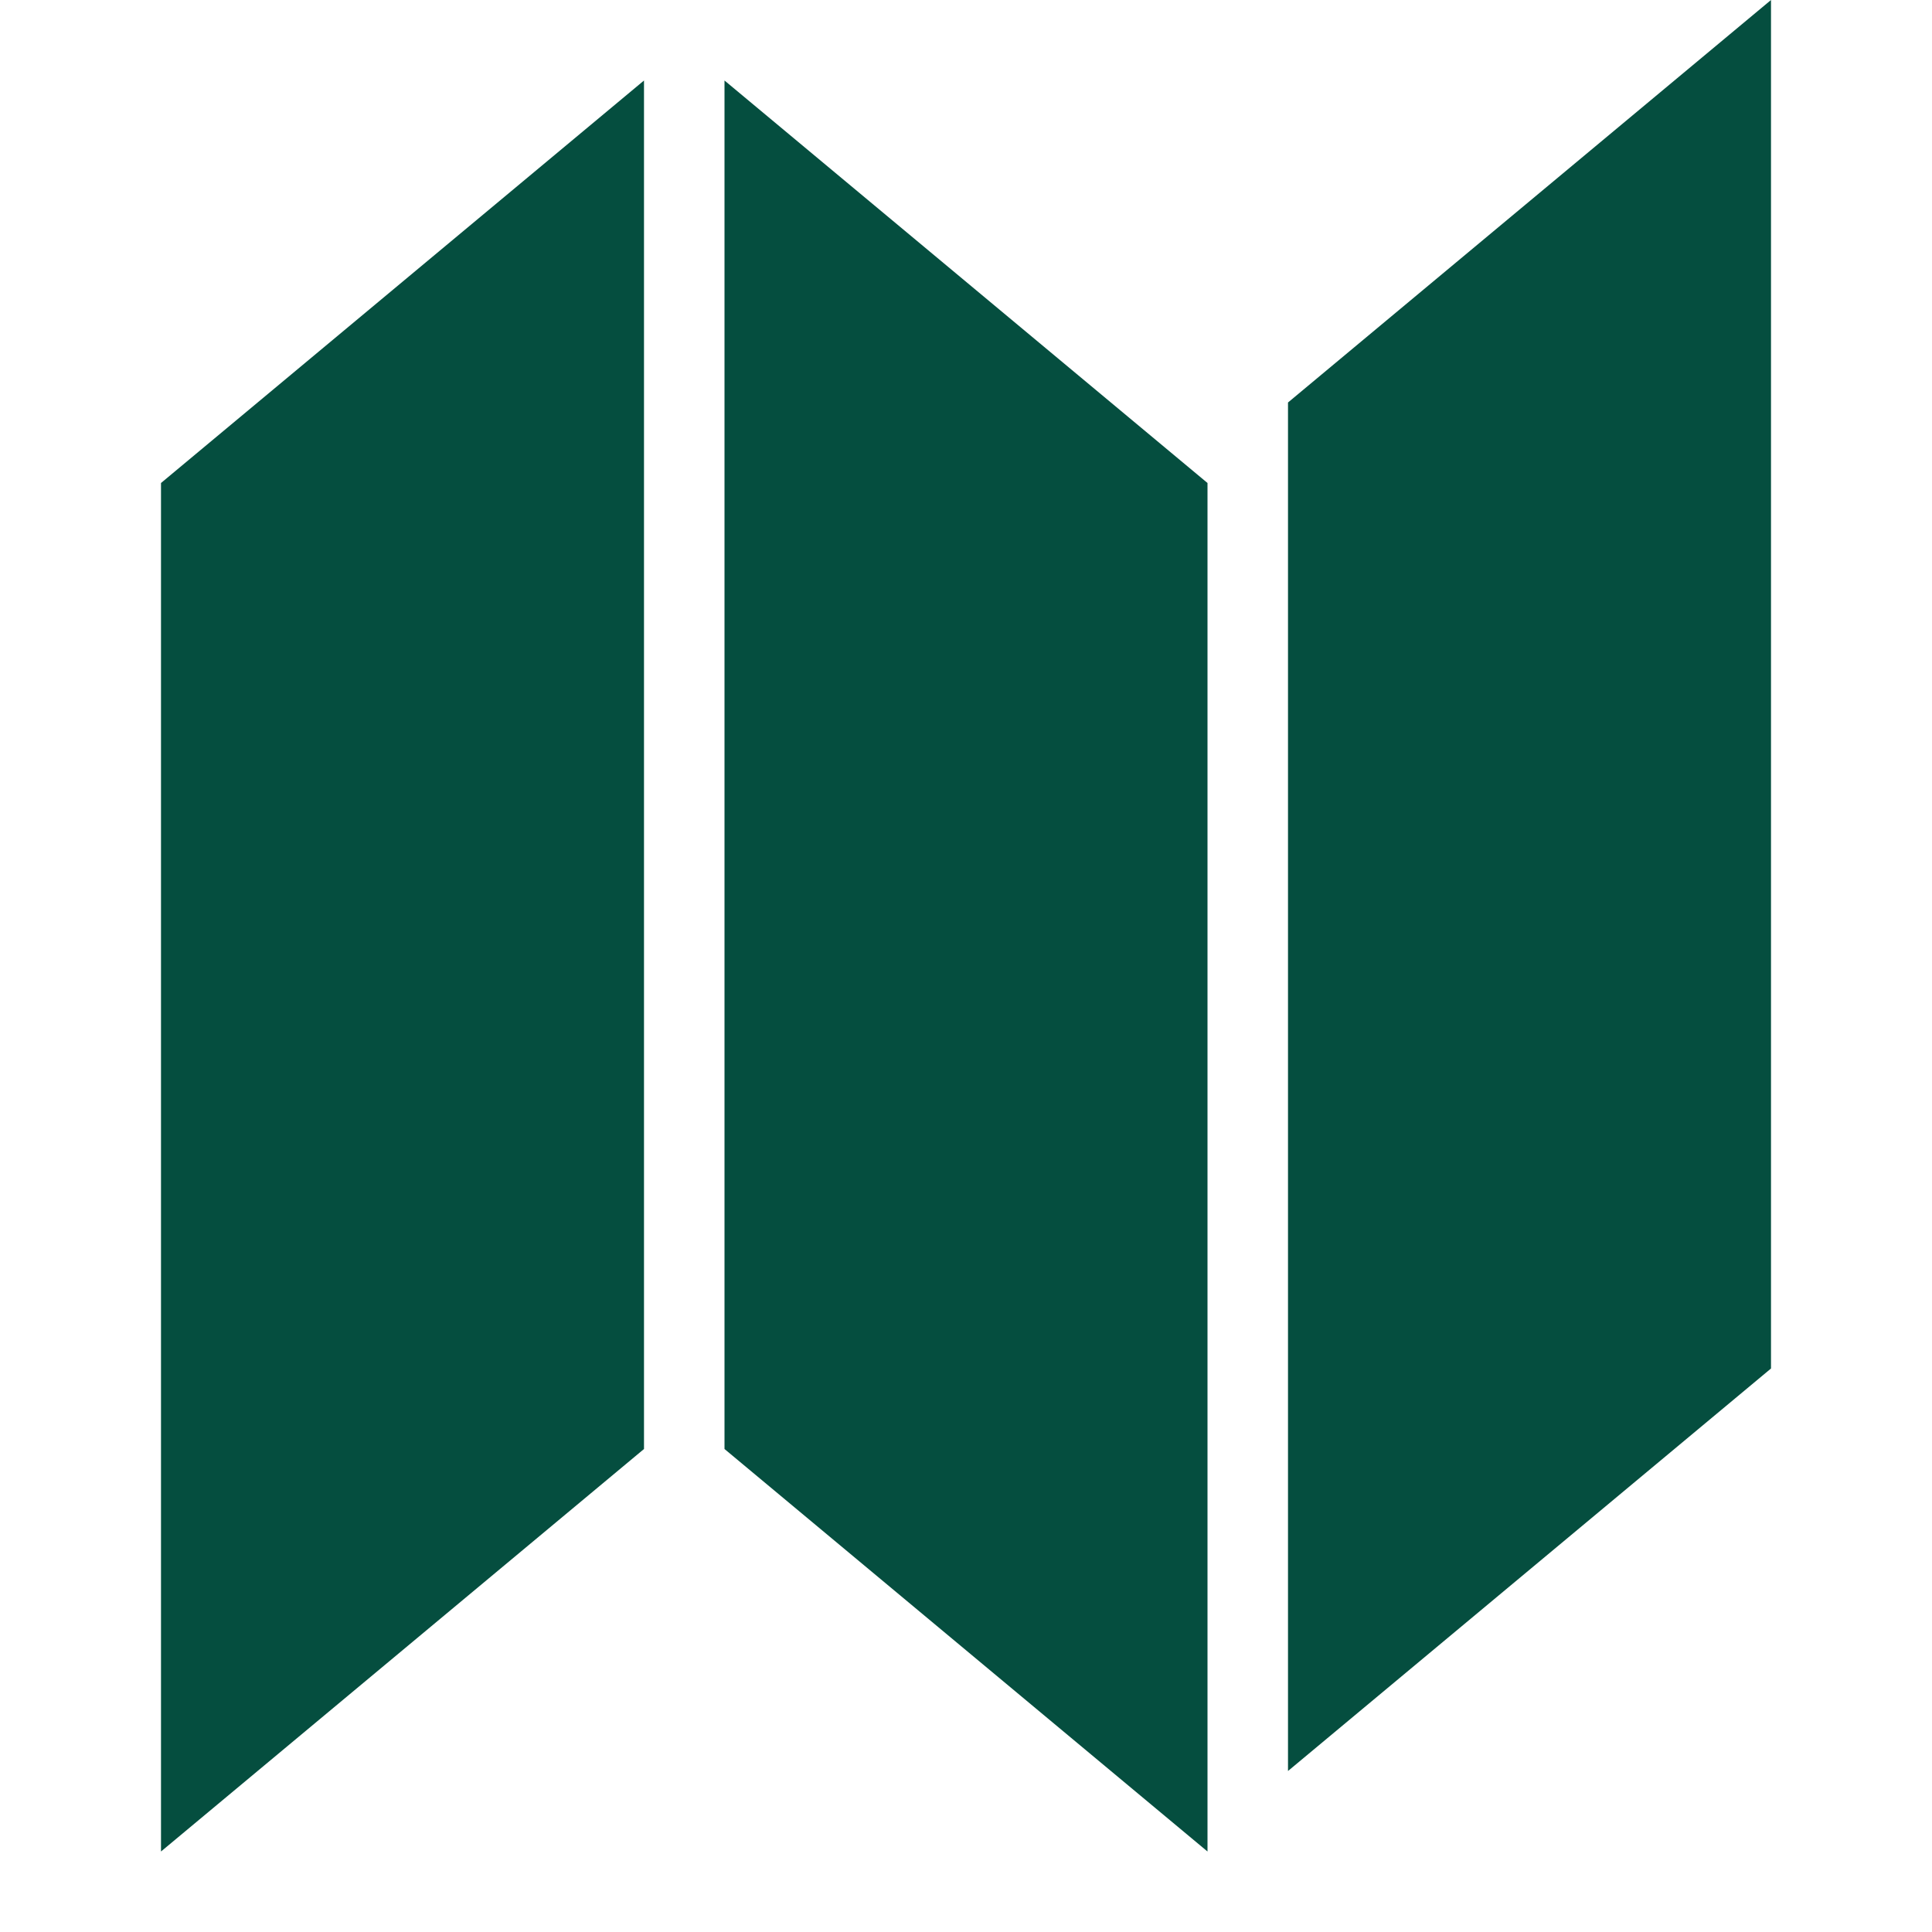
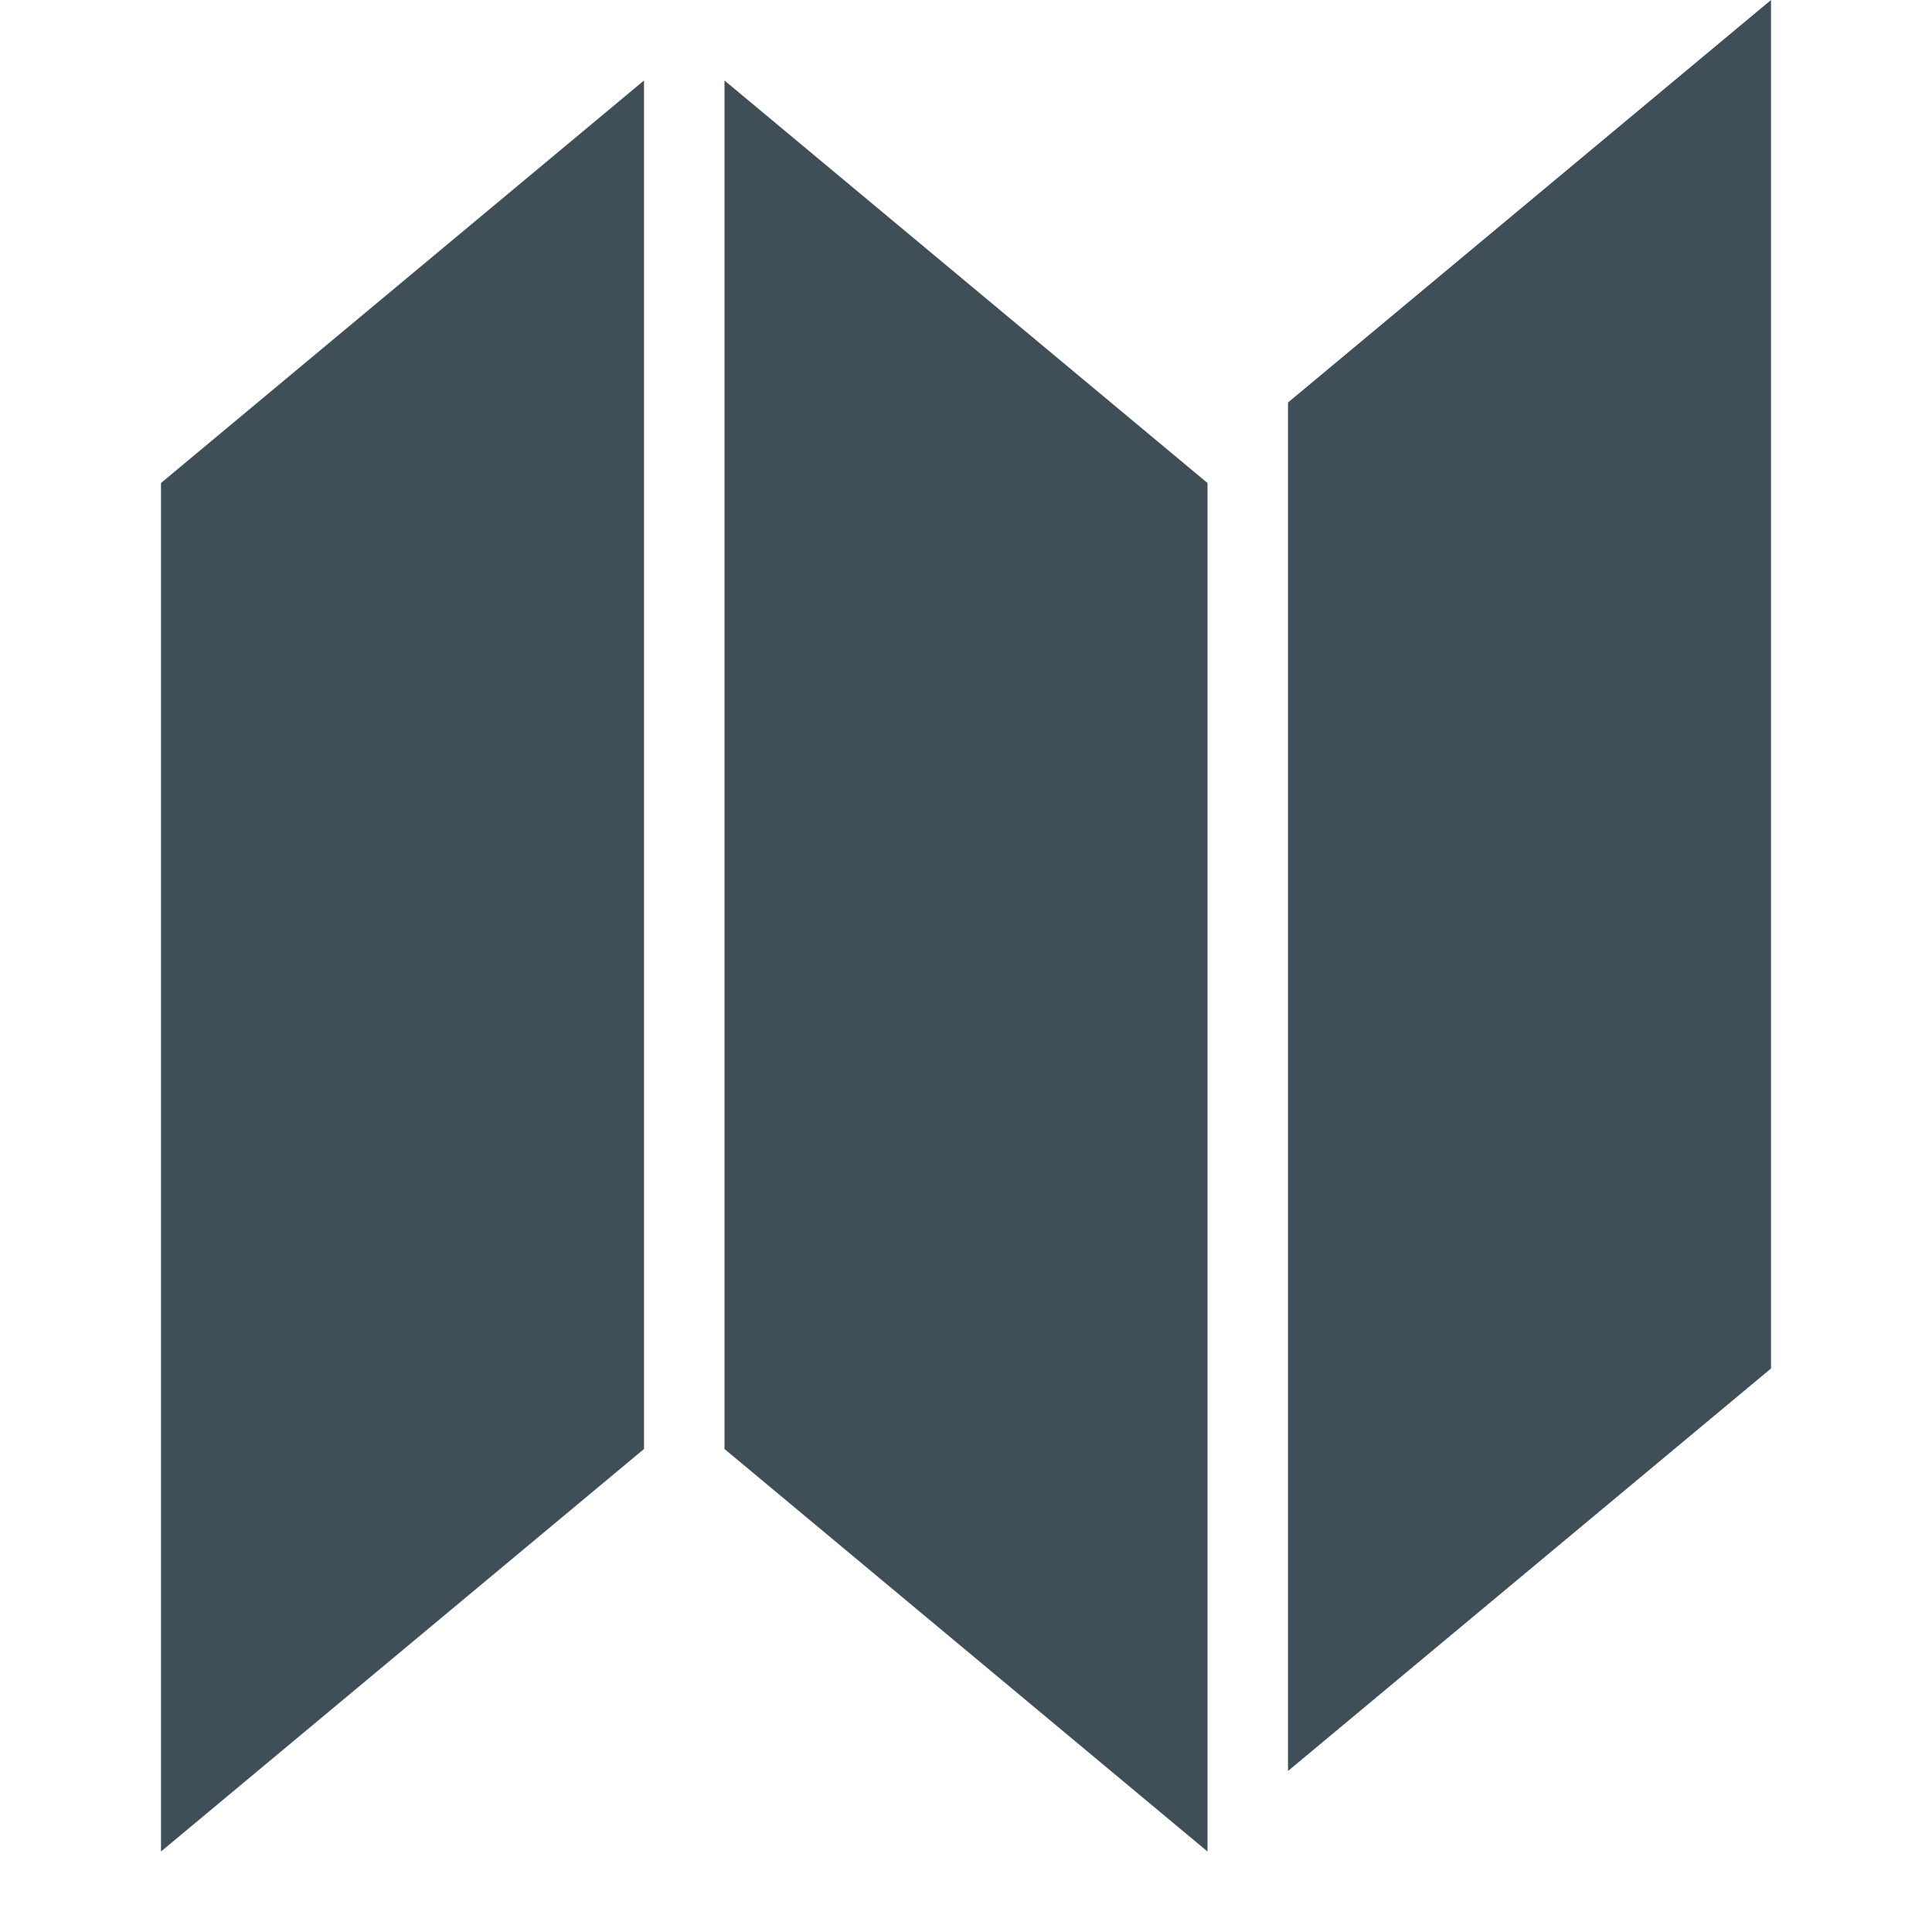
<svg xmlns="http://www.w3.org/2000/svg" height="24" version="1.1" width="24">
  <rect id="backgroundrect" width="100%" height="100%" x="0" y="0" fill="none" stroke="none" />
  <defs />
  <g class="currentLayer" style="">
-     <g fill="#054e3f" fill-rule="evenodd" id="miu" stroke="none" stroke-width="1" class="selected" fill-opacity="1">
-       <g id="Artboard-1" fill="#054e3f">
-         <g id="slice" fill="#054e3f" />
-         <path d="M2,6 L2,23 L8,18 L8,1 L2,6 zM15,6 L15,23 L9,18 L9,1 L15,6 zM16,5 L16,22 L22,17 L22,0 L16,5 z" fill="#054e3f" id="map-brochure-glyph" />
+     <g fill="#3f4e57" fill-rule="evenodd" id="miu" stroke="none" stroke-width="1" class="selected" fill-opacity="1">
+       <g id="Artboard-1" fill="#3f4e57">
+         <g id="slice" fill="#3f4e57" />
+         <path d="M2,6 L2,23 L8,18 L8,1 L2,6 zM15,6 L15,23 L9,18 L9,1 L15,6 zM16,5 L16,22 L22,17 L22,0 L16,5 z" fill="#3f4e57" id="map-brochure-glyph" />
      </g>
    </g>
  </g>
</svg>
